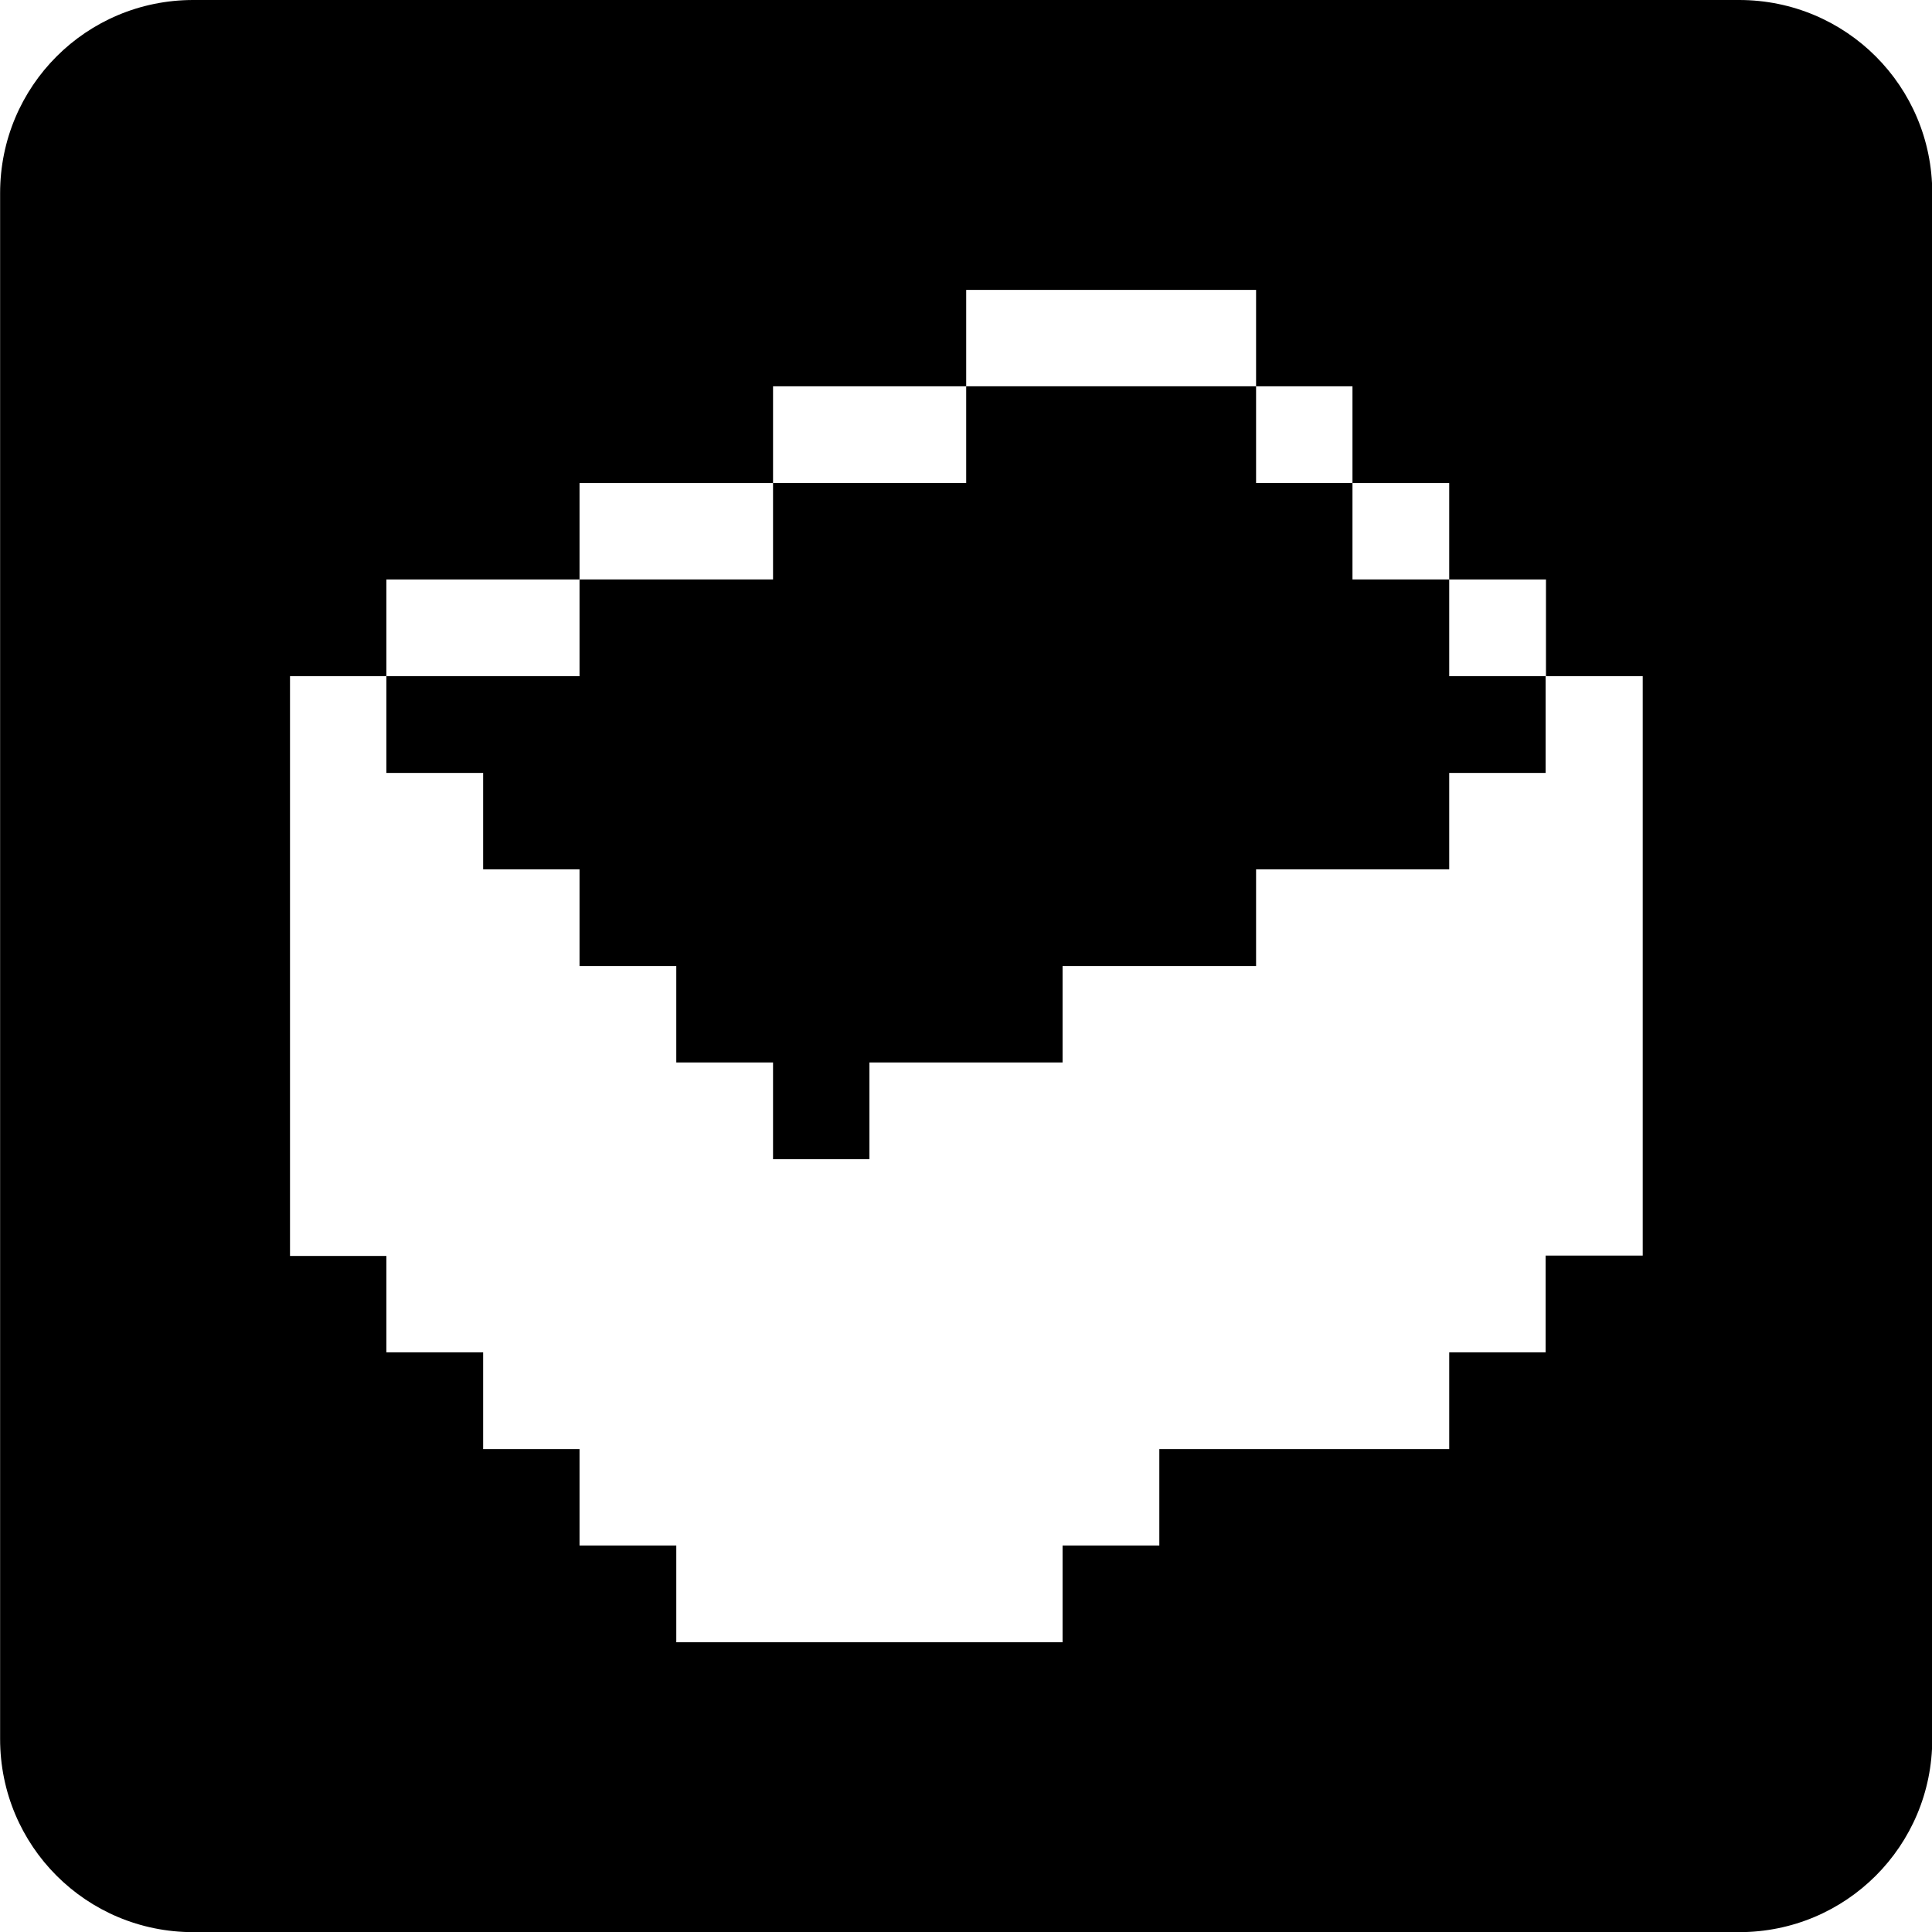
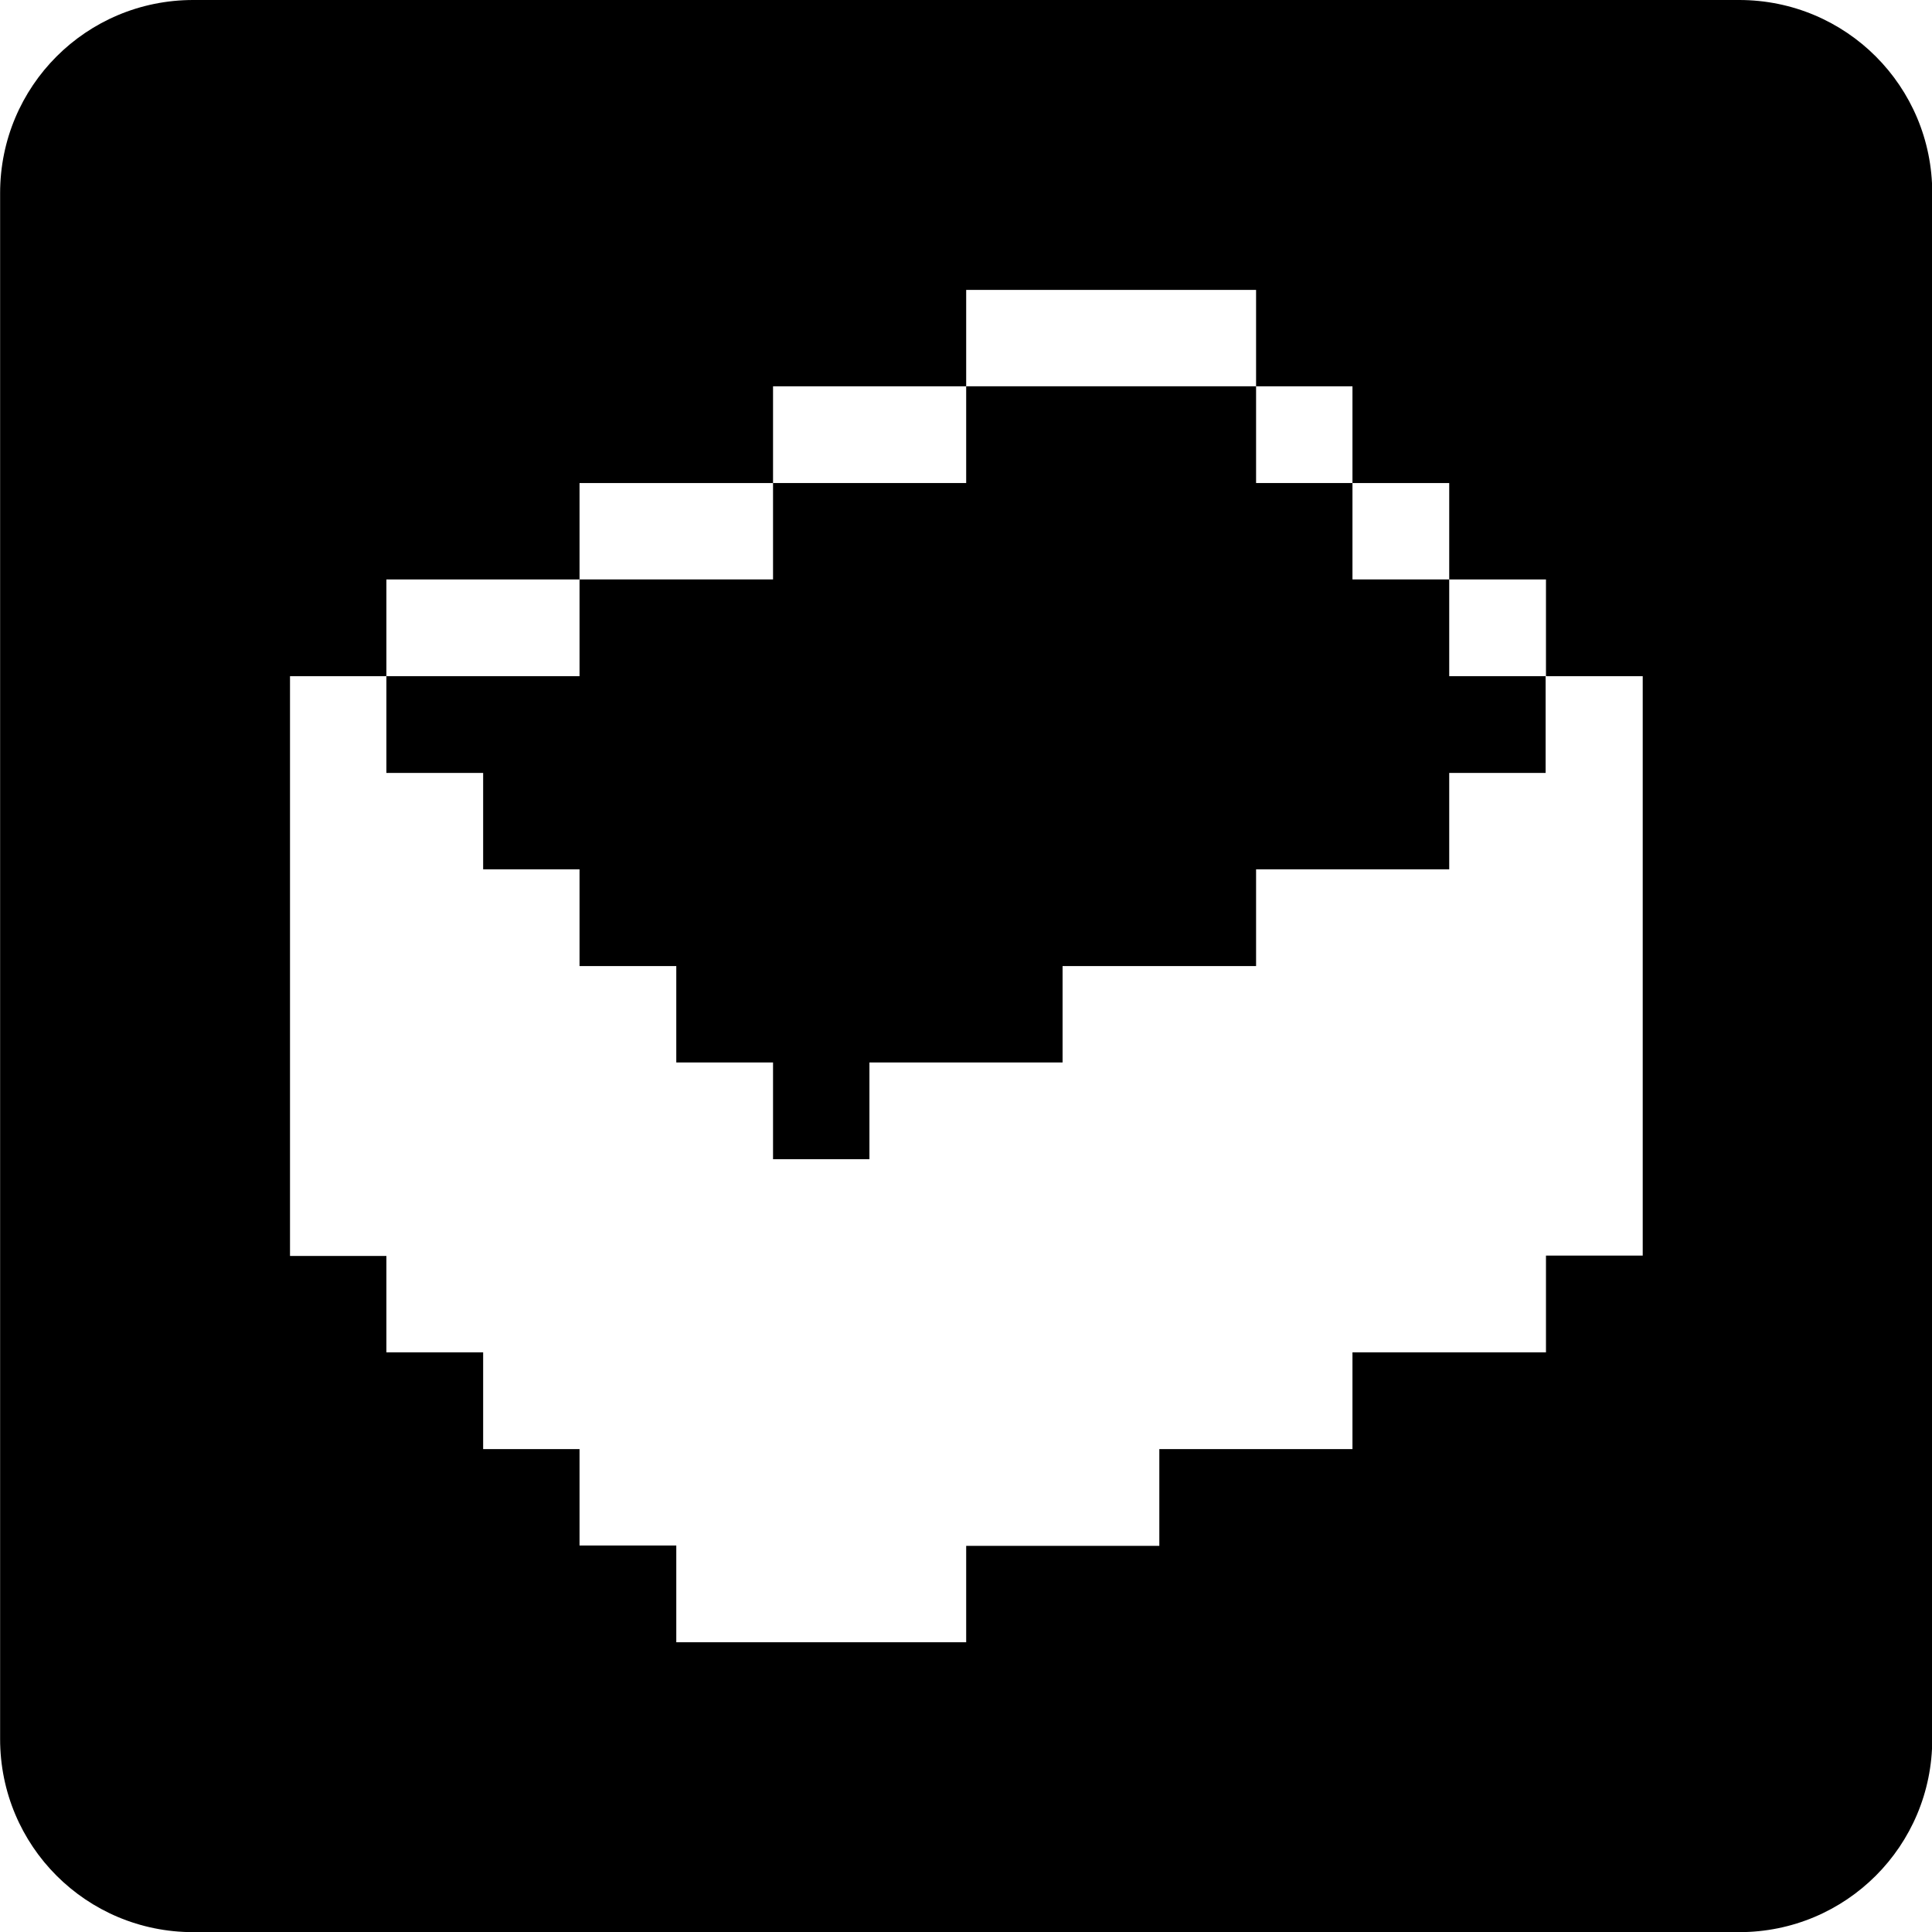
- <svg xmlns="http://www.w3.org/2000/svg" width="26.458mm" height="26.458mm" viewBox="0 0 26.458 26.458" version="1.1" id="svg1">
+ <svg xmlns="http://www.w3.org/2000/svg" width="100" height="100" viewBox="0 0 26.458 26.458" version="1.1" id="svg1">
  <defs id="defs1" />
  <g id="layer1" transform="matrix(18.89763,0,0,18.89763,-3232.325,-1216.912)">
    <style id="style1">
.MsftOfcResponsive_Fill_0070c0 {
 fill:#0070C0; 
}
</style>
    <style id="style1-0">
.MsftOfcThm_Background1_lumMod_50_Fill_v2 {
 fill:#7F7F7F; 
}
</style>
    <g id="layer1-4" transform="matrix(0.2645833,0,0,0.2645833,171.044,64.39495)" style="fill:#000000">
-       <path d="M 0.529,0 C 0.236,0 0,0.236 0,0.529 V 4.763 C 0,5.056 0.236,5.292 0.529,5.292 H 4.763 c 0.293,0 0.529,-0.236 0.529,-0.529 V 0.529 C 5.292,0.236 5.056,0 4.763,0 Z M 2.646,0.794 H 3.44 V 1.058 H 3.704 V 1.323 H 3.969 V 1.587 h 0.265 v 0.265 h 0.265 v 1.587 H 4.233 V 3.704 H 3.969 V 3.969 H 3.175 V 4.233 H 2.91 V 4.498 H 1.852 V 4.233 H 1.587 V 3.969 H 1.323 V 3.704 H 1.058 V 3.44 H 0.794 V 1.852 H 1.058 V 1.587 H 1.587 V 1.323 H 2.117 V 1.058 h 0.529 z" id="rect1" class="MsftOfcThm_Background1_lumMod_50_Fill_v2" stroke-width="0.265" fill="#7F7F7F" style="fill:#000000" />
+       <path d="M 0.529,0 C 0.236,0 0,0.236 0,0.529 V 4.763 C 0,5.056 0.236,5.292 0.529,5.292 H 4.763 c 0.293,0 0.529,-0.236 0.529,-0.529 V 0.529 C 5.292,0.236 5.056,0 4.763,0 Z M 2.646,0.794 H 3.44 V 1.058 H 3.704 V 1.323 H 3.969 V 1.587 h 0.265 v 0.265 h 0.265 v 1.587 l -0.265,1.44e-5 V 3.704 H 3.704 V 3.969 L 3.175,3.969 v 0.265 l -0.529,1.49e-5 V 4.498 L 1.852,4.498 V 4.233 H 1.587 V 3.969 H 1.323 V 3.704 H 1.058 V 3.44 H 0.794 V 1.852 H 1.058 V 1.587 H 1.587 V 1.323 H 2.117 V 1.058 h 0.529 z" id="rect1" class="MsftOfcThm_Background1_lumMod_50_Fill_v2" stroke-width="0.265" fill="#7F7F7F" style="fill:#000000" />
      <path d="m 0.529,1.852 v 1.587 H 0.794 V 3.704 H 1.058 V 3.969 H 1.323 V 4.233 H 1.587 V 4.498 H 2.381 V 4.233 H 2.91 V 3.969 H 3.44 V 4.233 H 3.704 V 4.498 H 4.498 V 4.233 H 4.763 V 3.44 H 4.498 V 3.175 H 4.233 V 1.587 H 3.969 V 1.323 H 3.704 V 1.058 H 2.117 V 0.794 H 1.587 V 1.323 H 1.323 V 1.587 H 1.058 v 0.265 z" id="path1" class="MsftOfcThm_Background1_lumMod_50_Fill_v2" stroke-width="0.265" fill="#7F7F7F" display="none" style="fill:#000000" />
      <path d="M 2.117,1.058 H 1.852 V 1.587 H 1.587 V 1.323 h 0.529 z" id="path2" class="MsftOfcThm_Background1_lumMod_50_Fill_v2" stroke-width="0.265" fill="#7F7F7F" display="none" style="fill:#000000" />
      <path d="M 3.704,1.323 H 2.381 V 1.587 H 1.852 V 1.852 H 1.323 V 2.117 H 0.794 V 2.381 H 1.058 V 2.646 H 1.323 V 2.91 H 1.587 V 3.175 H 1.852 V 3.44 H 2.117 V 3.175 H 2.646 V 2.646 H 2.117 V 2.117 H 2.381 V 1.852 H 2.91 V 2.381 H 3.175 V 2.646 H 3.704 V 2.381 H 3.969 V 1.587 H 3.704 Z" id="path3" class="MsftOfcThm_Background1_lumMod_50_Fill_v2" stroke-width="0.265" fill="#7F7F7F" display="none" style="fill:#000000" />
      <path d="M 2.381,2.117 H 2.646 V 2.381 H 2.91 V 2.646 H 3.175 V 2.91 H 3.44 V 3.175 H 3.704 V 2.91 H 3.969 V 3.175 H 4.233 V 3.44 H 4.498 V 4.233 H 3.704 V 3.969 H 3.44 V 3.704 H 3.175 V 3.44 H 3.44 V 3.175 H 3.175 V 2.91 H 2.91 V 2.646 H 2.646 V 2.381 H 2.381 Z" id="path4" class="MsftOfcThm_Background1_lumMod_50_Fill_v2" stroke-width="0.265" fill="#7F7F7F" display="none" style="fill:#000000" />
      <path d="M 2.646,1.058 H 3.44 V 1.323 H 3.704 V 1.587 H 3.969 V 1.852 H 4.233 V 2.117 H 3.969 V 2.381 H 3.44 V 2.646 H 2.91 V 2.91 H 2.381 V 3.175 H 2.117 V 2.91 H 1.852 V 2.646 H 1.587 V 2.381 H 1.323 V 2.117 H 1.058 V 1.852 H 1.587 V 1.587 H 2.117 V 1.323 h 0.529 z" id="path6" class="MsftOfcThm_Background1_lumMod_50_Fill_v2" stroke-width="0.265" fill="#7F7F7F" style="fill:#000000" />
    </g>
  </g>
</svg>
